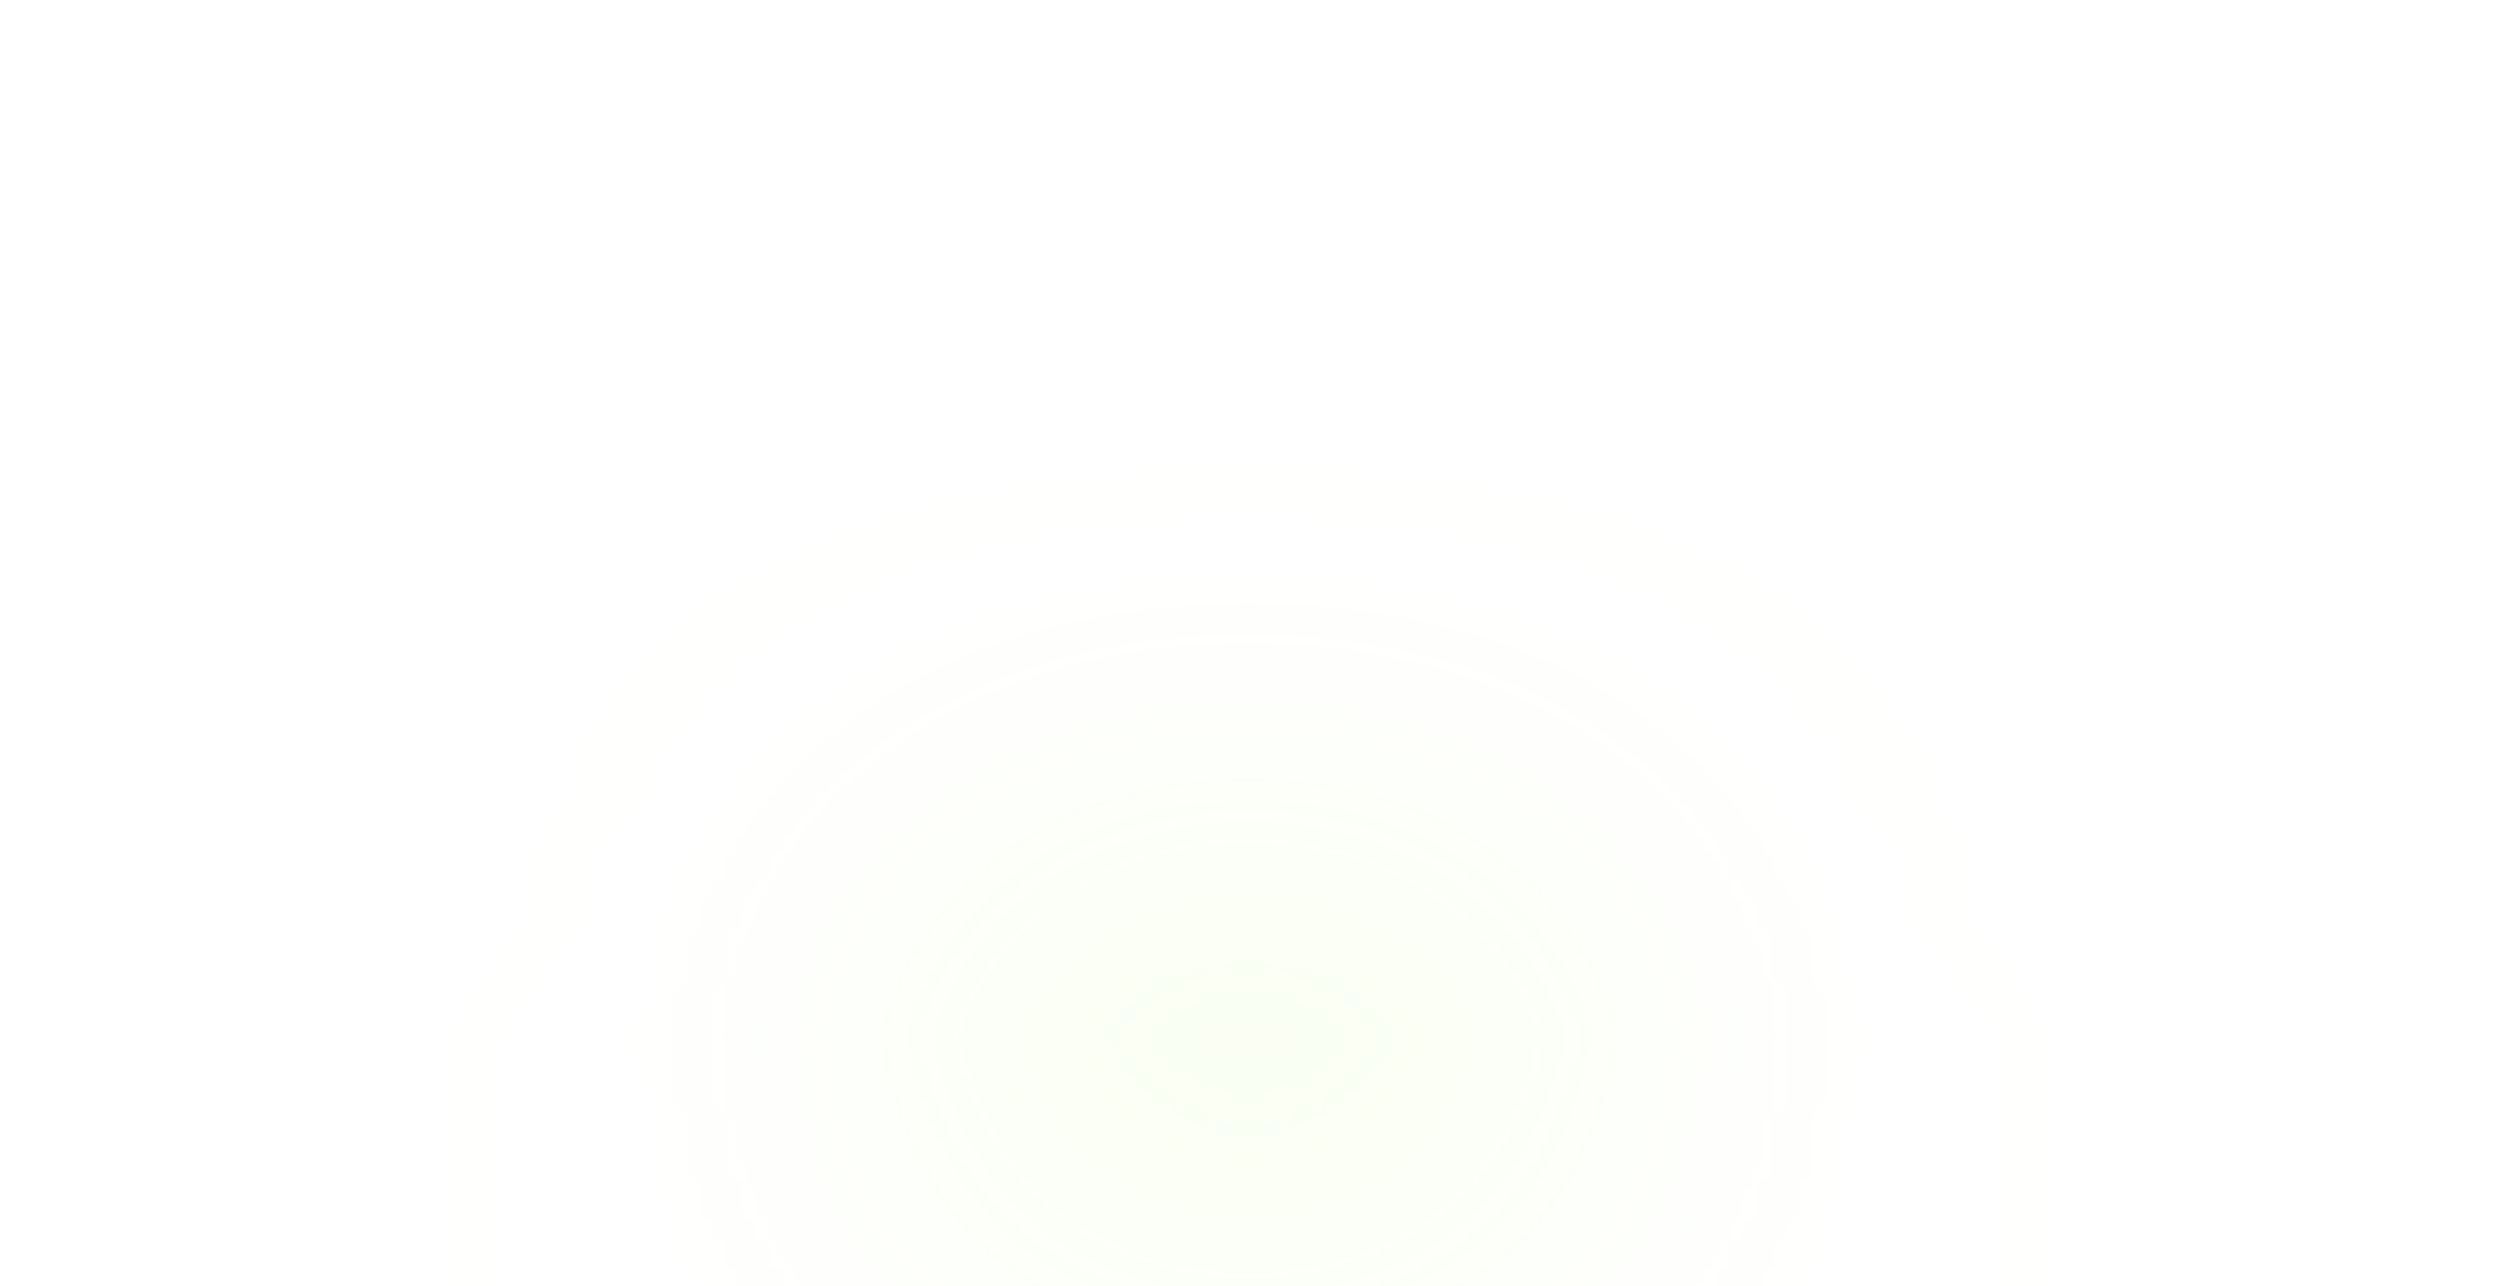
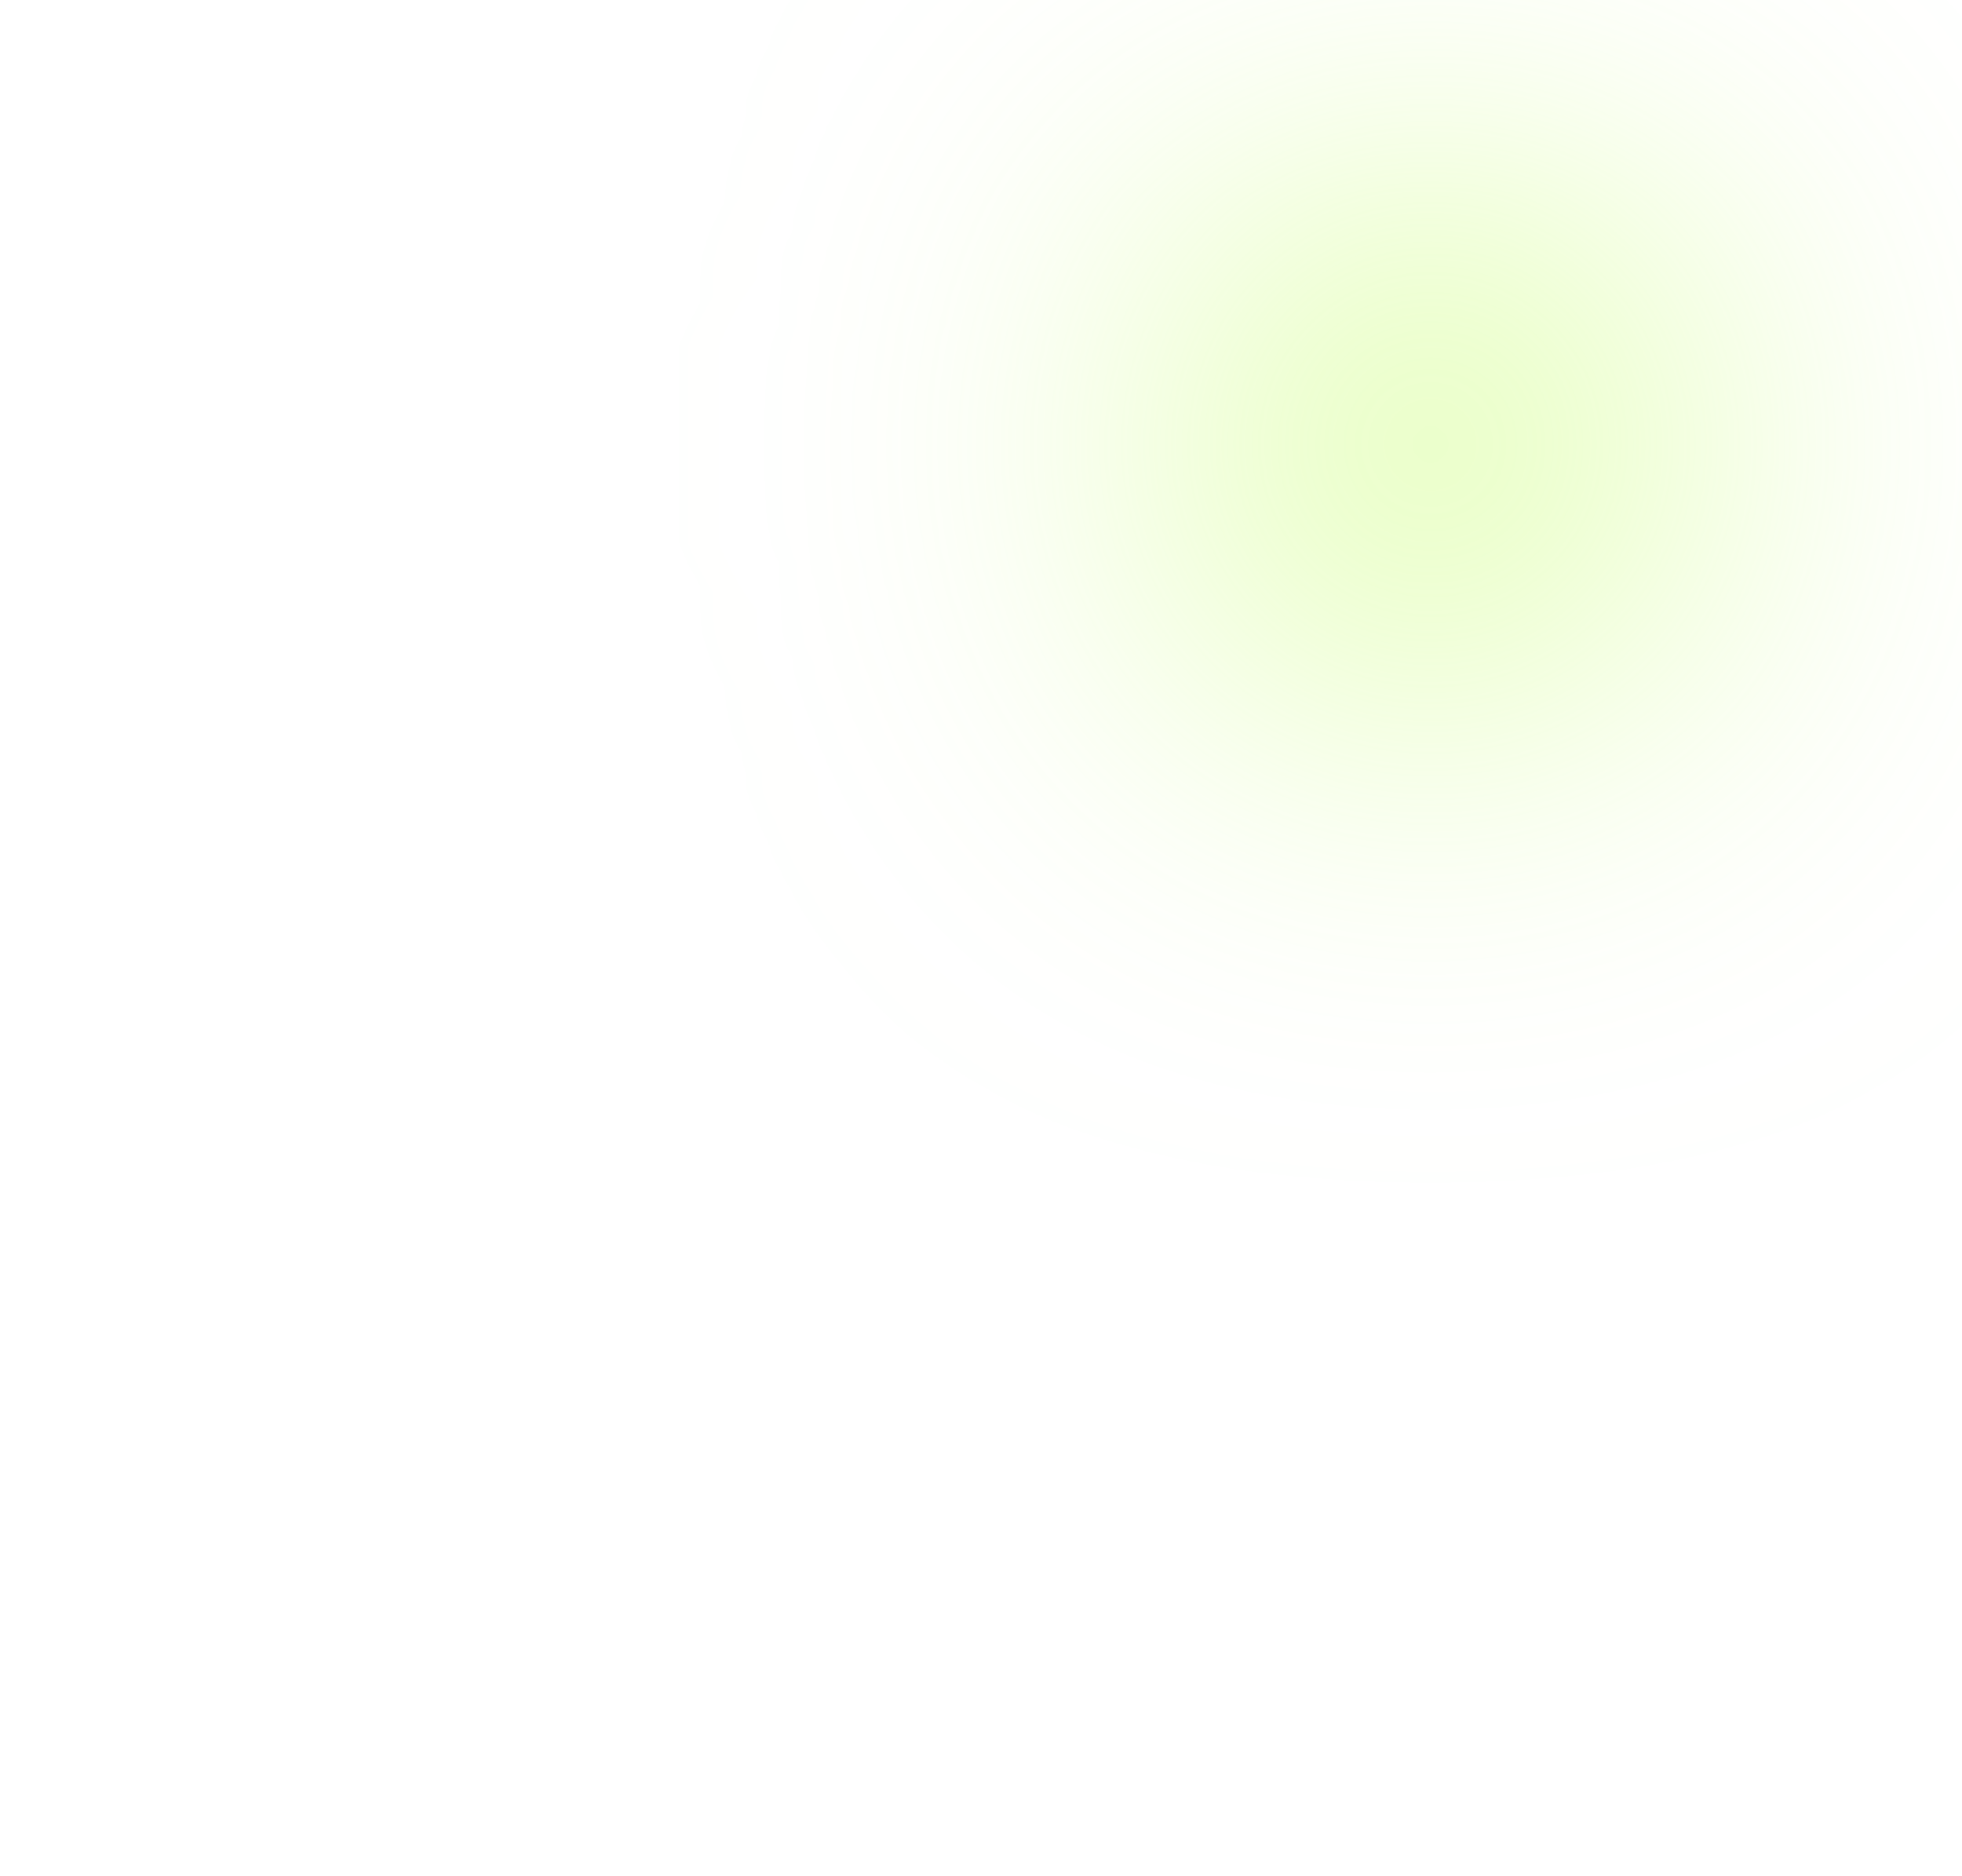
- <svg xmlns="http://www.w3.org/2000/svg" width="1920" height="987" viewBox="0 0 1920 987" fill="none">
-   <g opacity="0.5" filter="url(#filter0_f_171_4387)">
-     <circle r="186.5" transform="matrix(-1 0 0 1 959.5 986.5)" fill="#BEFF55" />
+ <svg xmlns="http://www.w3.org/2000/svg" width="1353" height="1293" viewBox="0 0 1353 1293" fill="none">
+   <g opacity="0.5" filter="url(#filter0_f_366_13547)">
+     <circle r="186.5" transform="matrix(-1 0 0 1 986.5 306.5)" fill="#BEFF55" />
  </g>
  <defs>
-     <filter id="filter0_f_171_4387" x="-27" y="0" width="1973" height="1973" filterUnits="userSpaceOnUse" color-interpolation-filters="sRGB">
+     <filter id="filter0_f_366_13547" x="0" y="-680" width="1973" height="1973" filterUnits="userSpaceOnUse" color-interpolation-filters="sRGB">
      <feFlood flood-opacity="0" result="BackgroundImageFix" />
      <feBlend mode="normal" in="SourceGraphic" in2="BackgroundImageFix" result="shape" />
-       <feGaussianBlur stdDeviation="400" result="effect1_foregroundBlur_171_4387" />
+       <feGaussianBlur stdDeviation="400" result="effect1_foregroundBlur_366_13547" />
    </filter>
  </defs>
</svg>
